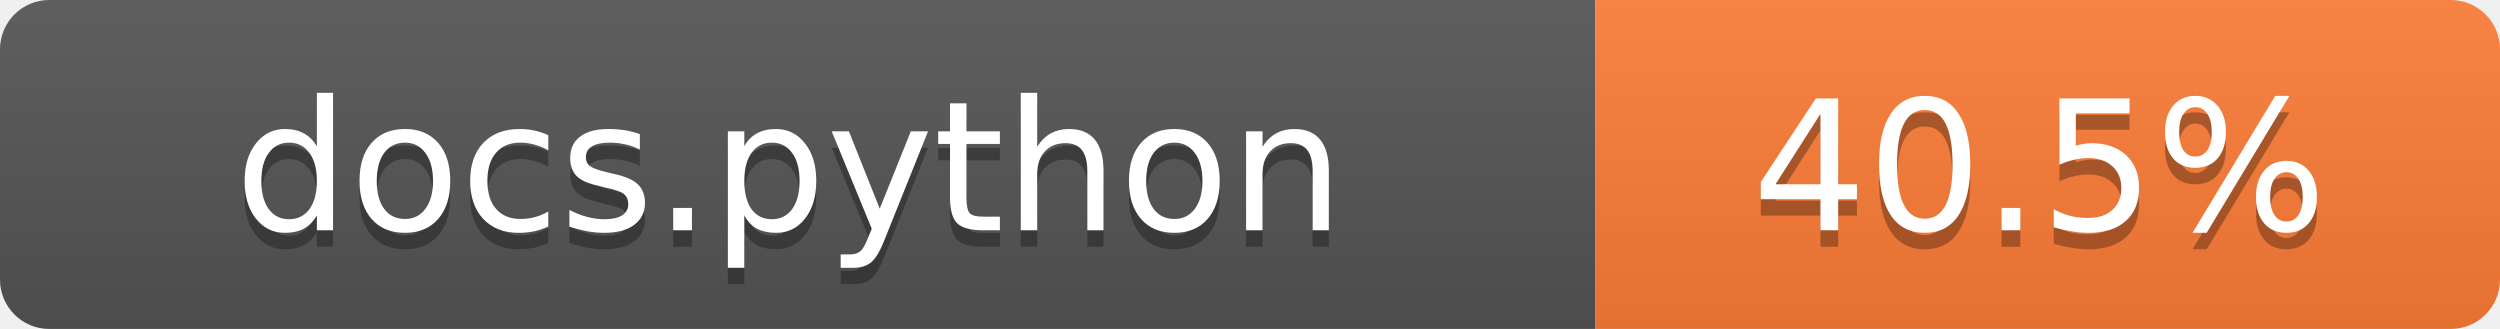
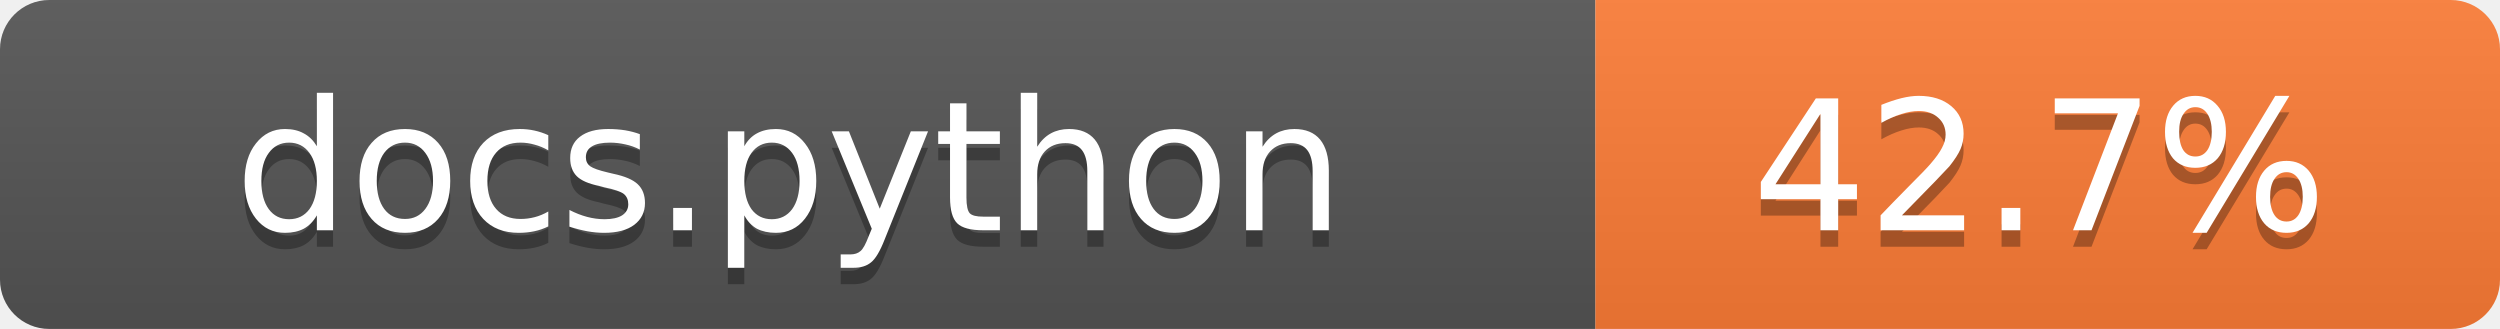
- <svg xmlns="http://www.w3.org/2000/svg" width="152" height="20" role="img" aria-label="docs.python: 40.5%">
+ <svg xmlns="http://www.w3.org/2000/svg" width="152" height="20" role="img" aria-label="docs.python: 42.7%">
  <linearGradient id="gradient" x2="0" y2="100%">
    <stop offset="0" stop-color="#bbb" stop-opacity=".1" />
    <stop offset="1" stop-opacity=".1" />
  </linearGradient>
  <clipPath id="rounded">
    <rect width="152" height="20" rx="3" fill="#fff" />
  </clipPath>
  <g clip-path="url(#rounded)">
    <rect width="97" height="20" fill="#555" />
    <rect x="97" width="55" height="20" fill="#fe7d37" />
    <rect width="152" height="20" fill="url(#gradient)" />
  </g>
  <g fill="#fff" text-anchor="middle" font-family="Verdana,DejaVu Sans,sans-serif" font-size="11">
    <text x="48" y="15" fill="#010101" fill-opacity=".3">docs.python</text>
    <text x="48" y="14">docs.python</text>
-     <text x="124" y="15" fill="#010101" fill-opacity=".3">40.5%</text>
-     <text x="124" y="14">40.5%</text>
+     <text x="124" y="15" fill="#010101" fill-opacity=".3">42.7%</text>
+     <text x="124" y="14">42.7%</text>
  </g>
</svg>
